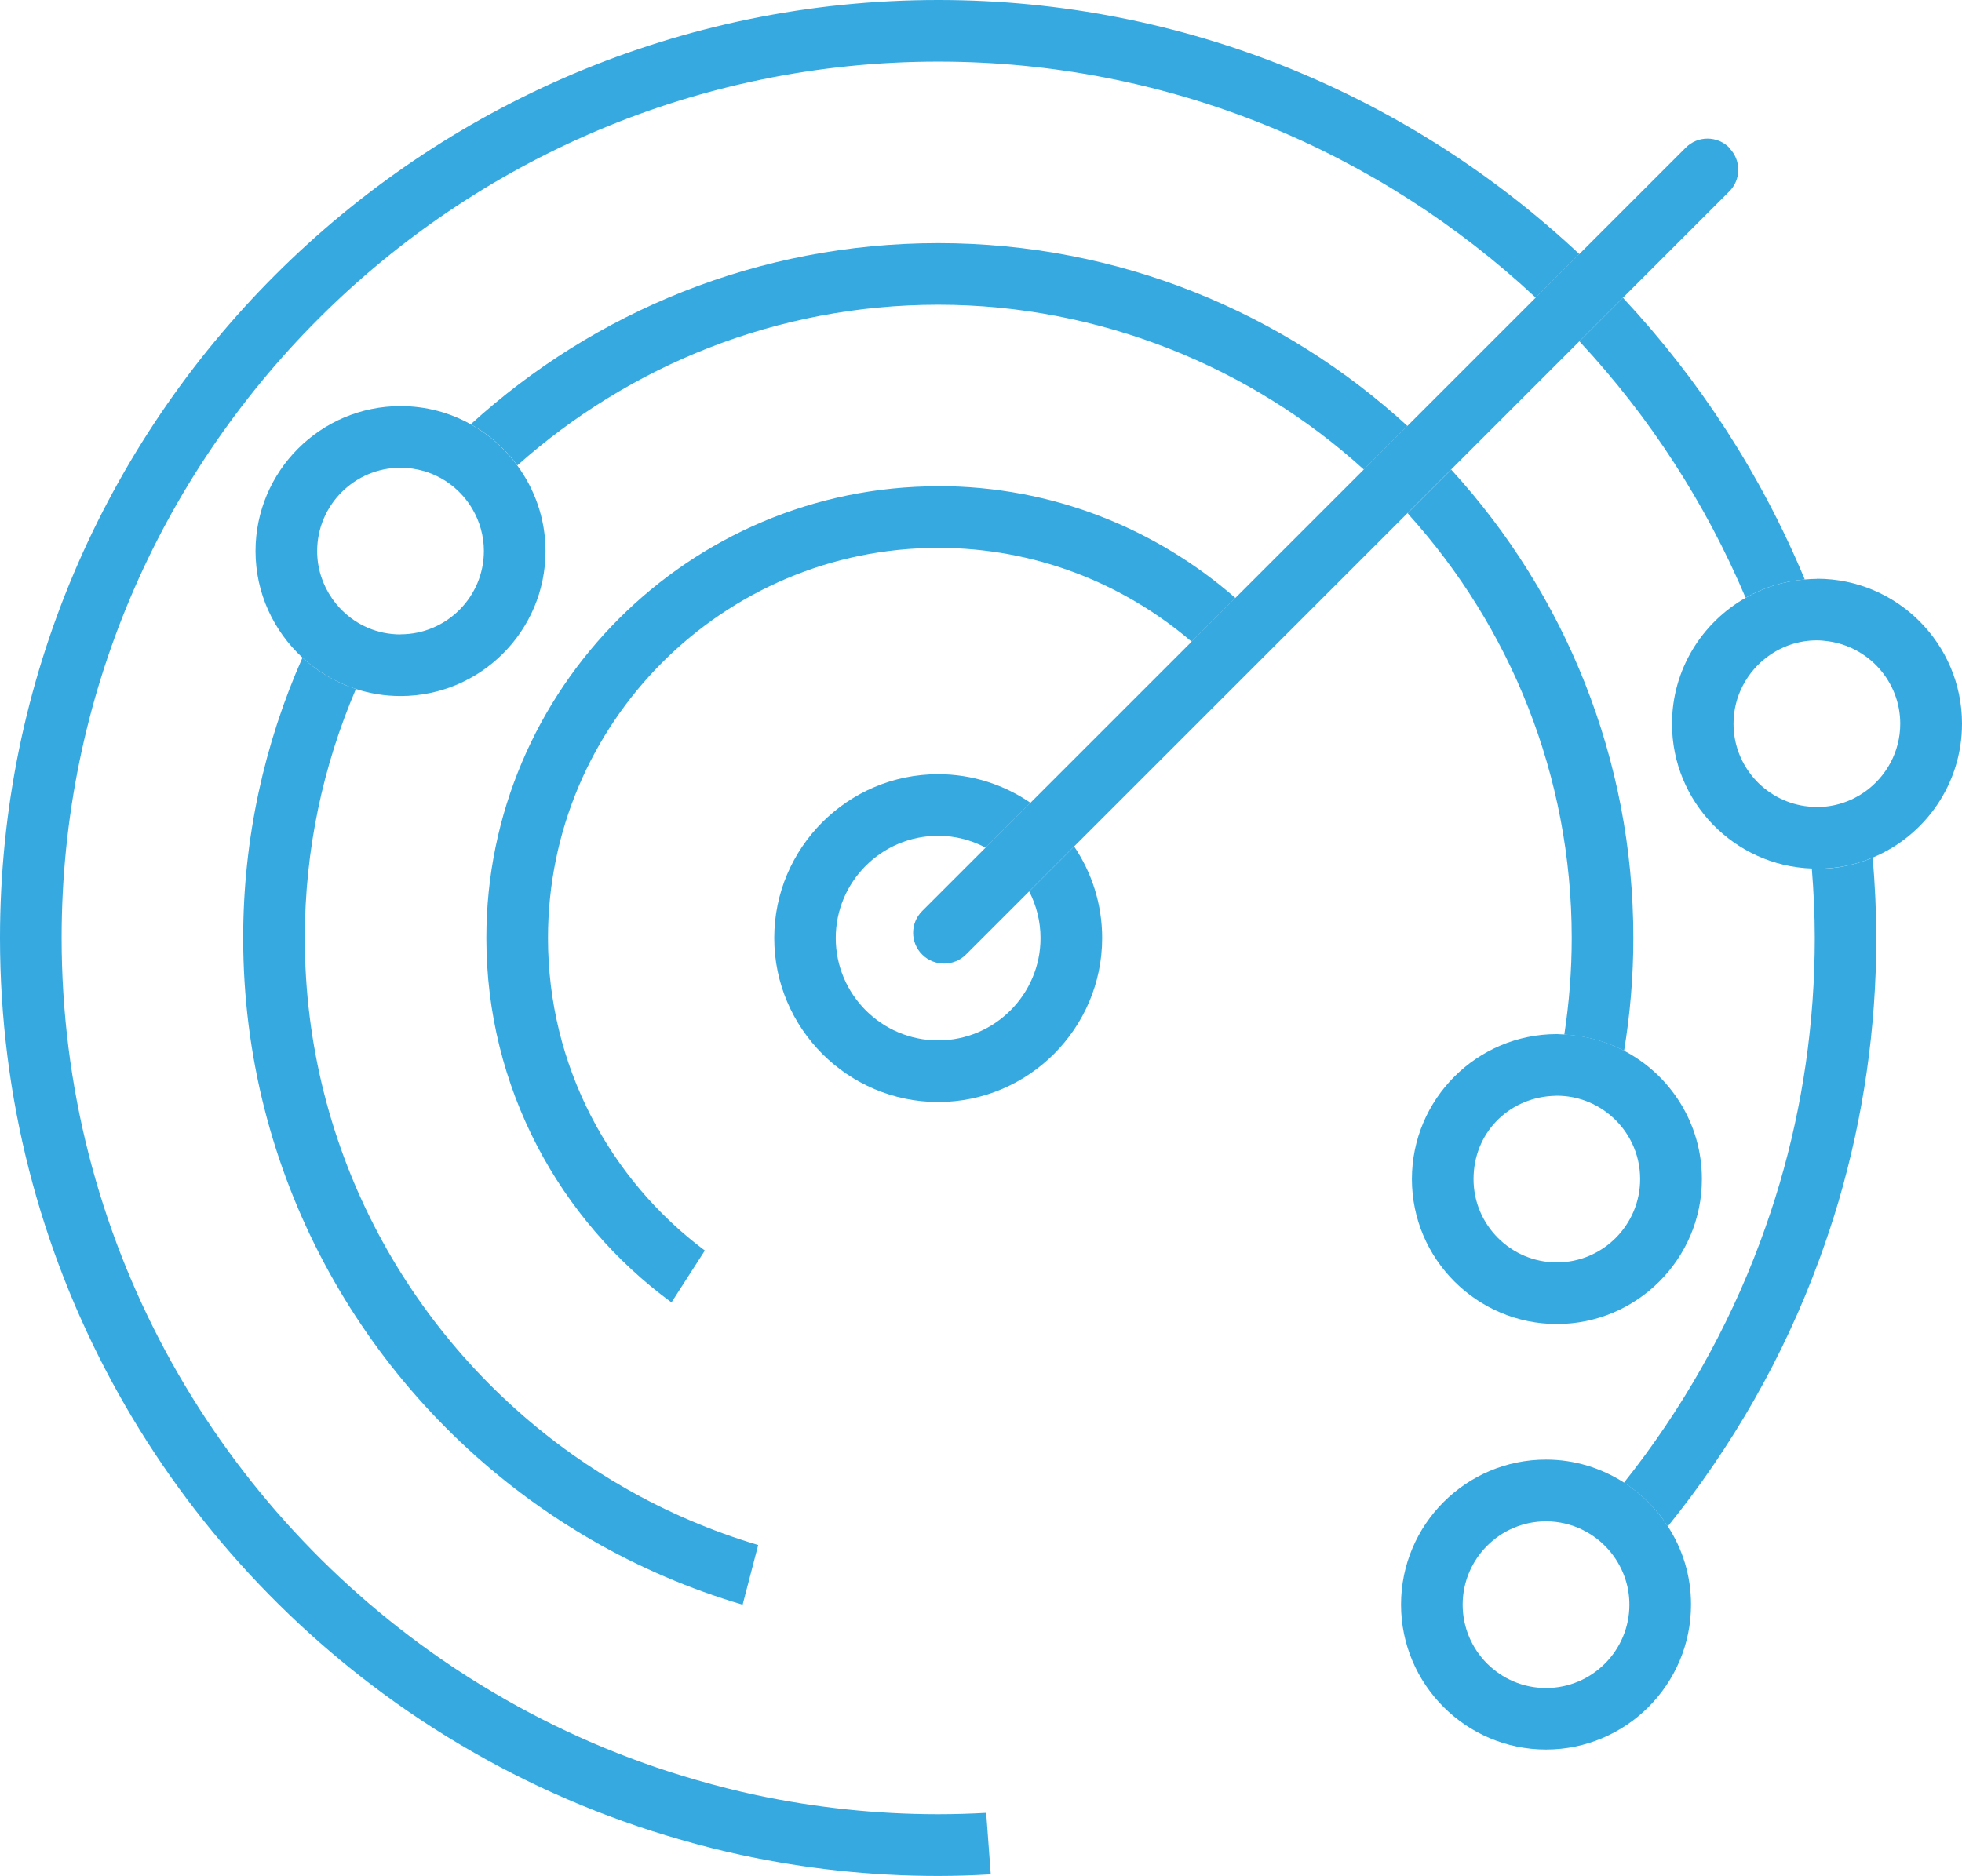
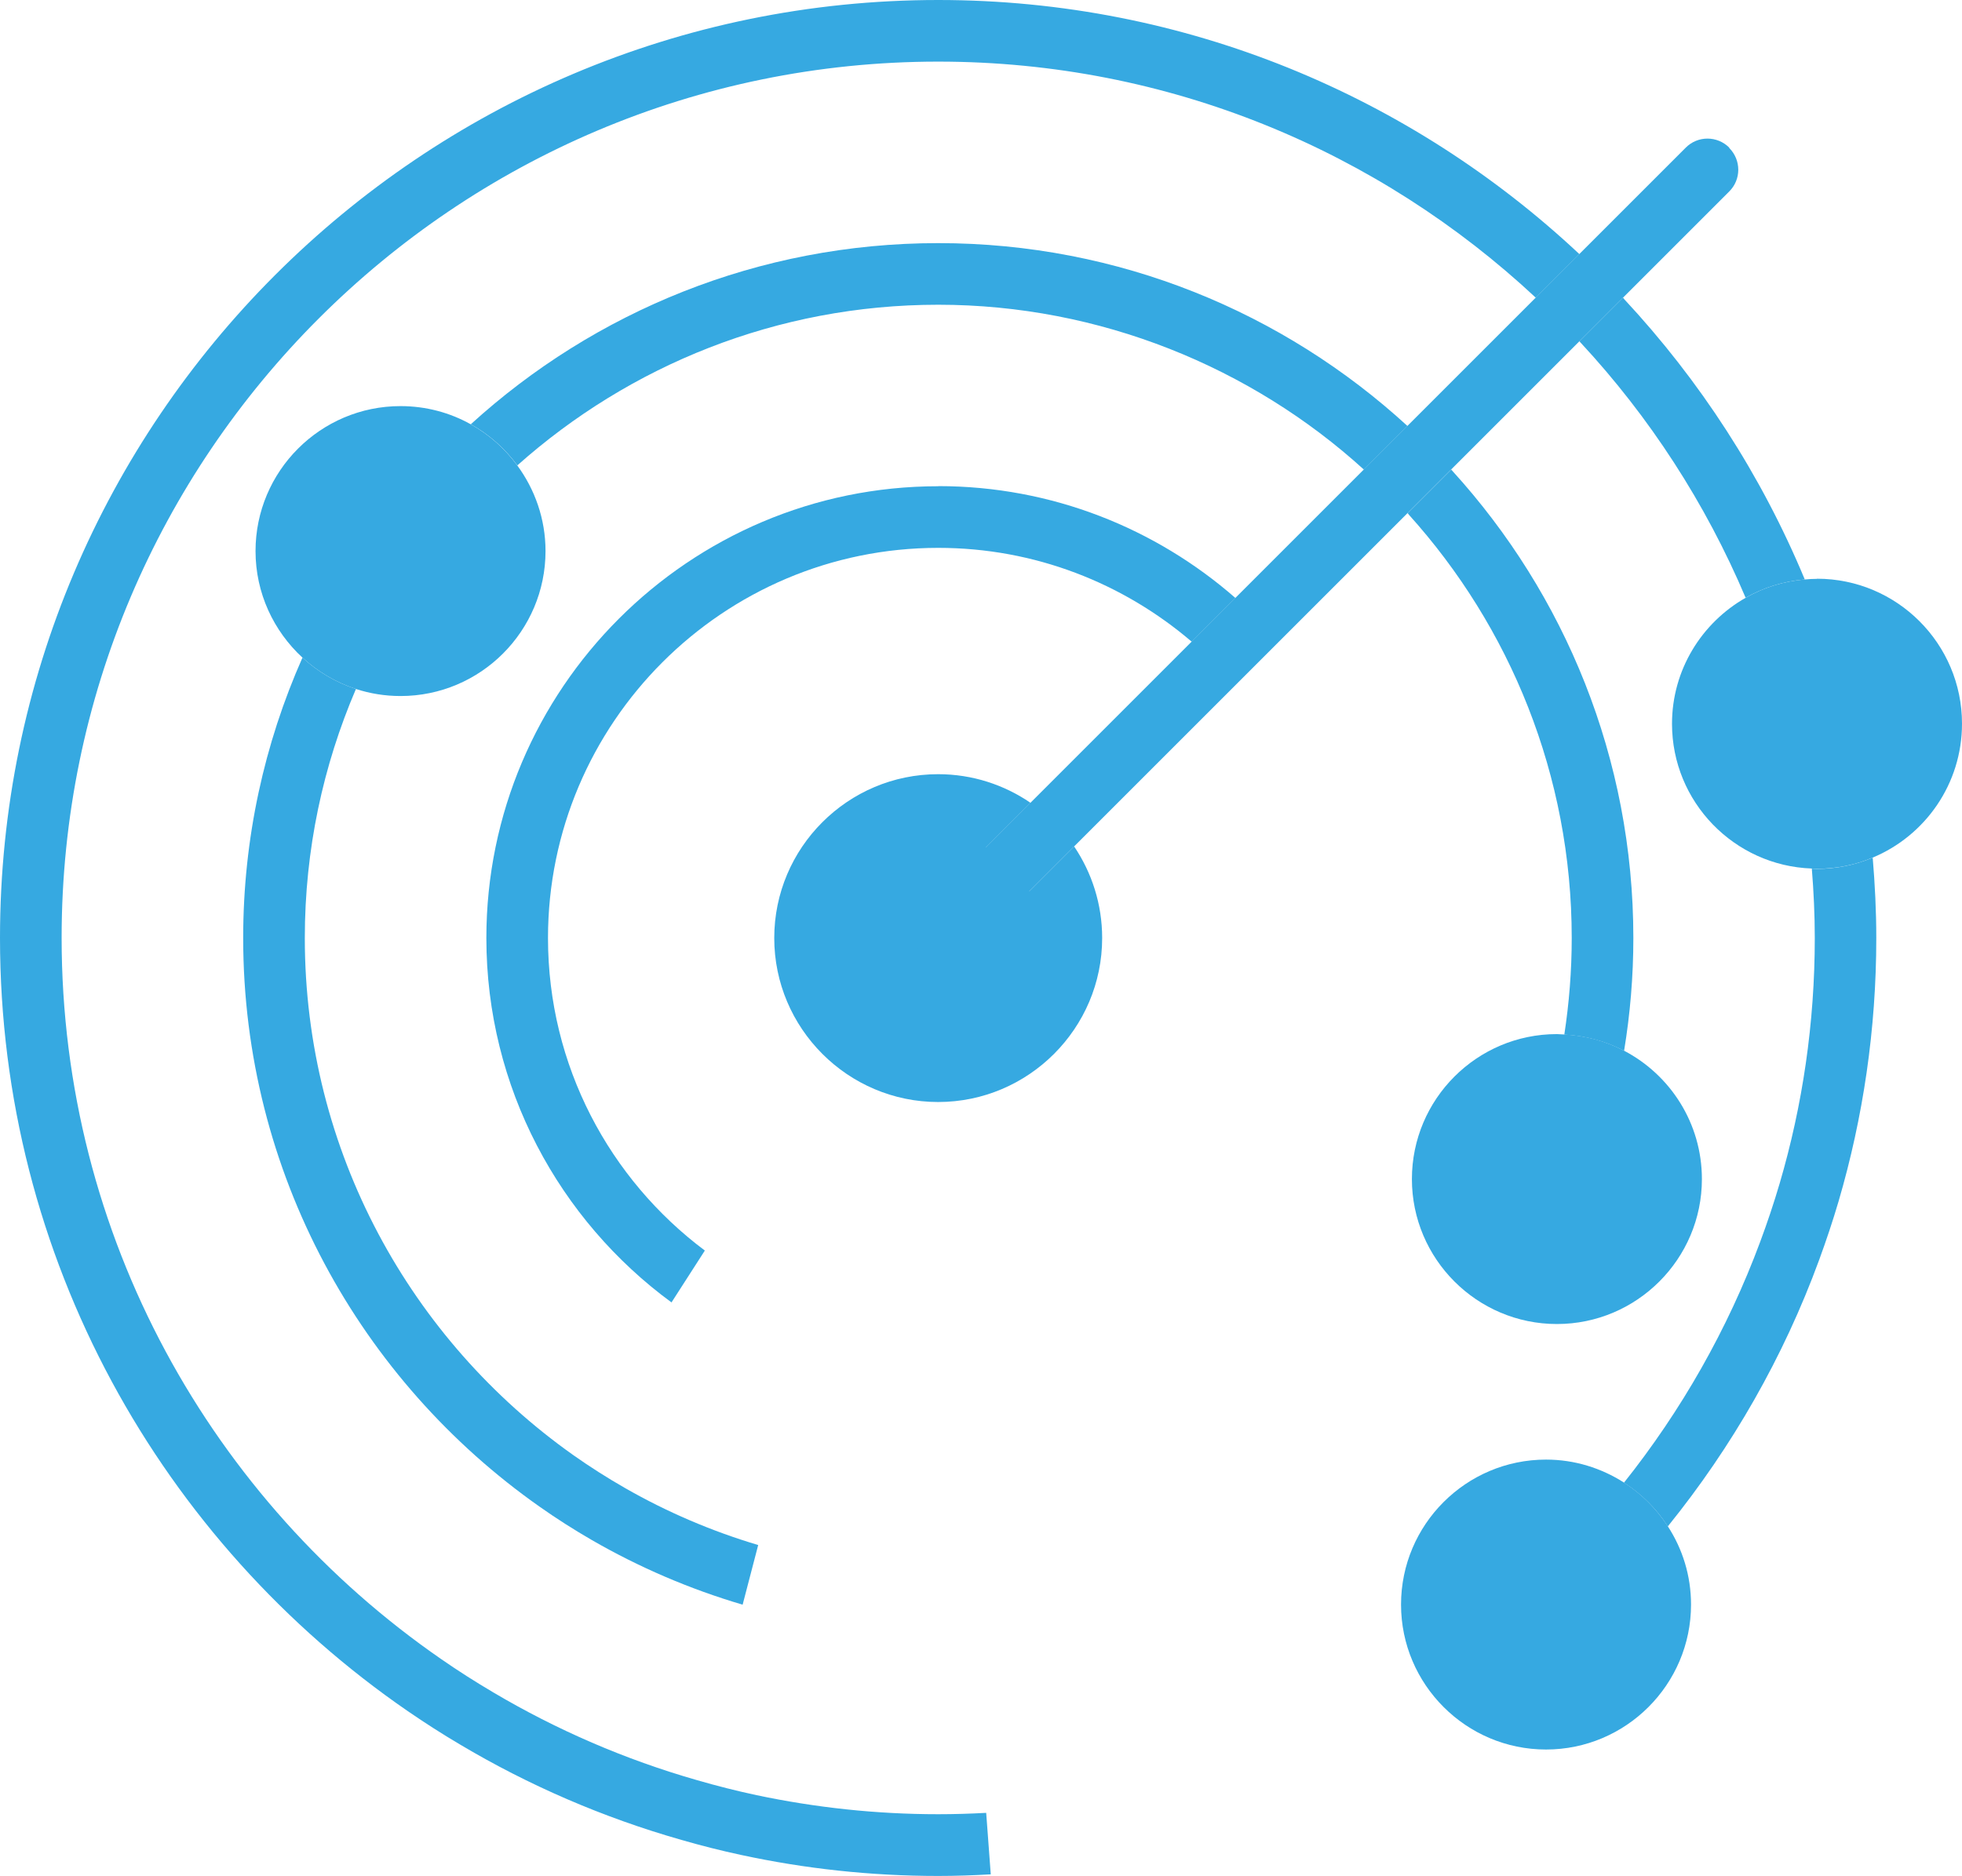
- <svg xmlns="http://www.w3.org/2000/svg" id="Capa_2" data-name="Capa 2" viewBox="0 0 158.86 151.93">
-   <defs>
-     <style>
+ <svg xmlns="http://www.w3.org/2000/svg" id="Capa_2" data-name="Capa 2" viewBox="0 0 158.86 151.93" version="1.1">
+   <defs id="defs1">
+     <style id="style1">
      .cls-1 {
        fill: #36a9e1;
      }
    </style>
  </defs>
  <g id="Capa_1-2" data-name="Capa 1">
-     <g>
-       <g>
-         <path class="cls-1" d="M75.97,0C34.08,0,0,34.08,0,75.96c0,25.97,13.1,48.92,33.03,62.63,1.37.94,2.77,1.84,4.21,2.69,5.56,3.31,11.58,5.92,17.93,7.73,1.59.46,3.21.87,4.84,1.22,5.15,1.11,10.48,1.7,15.96,1.7,1.43,0,2.84-.05,4.25-.13l-.37-4.98c-1.29.07-2.58.11-3.88.11-5.04,0-9.95-.54-14.7-1.54-1.64-.35-3.25-.76-4.84-1.22-5.83-1.67-11.36-4.07-16.48-7.1-1.44-.85-2.84-1.74-4.21-2.69-18.56-12.82-30.75-34.22-30.75-58.43C4.99,36.83,36.83,4.99,75.97,4.99c18.69,0,35.69,7.27,48.38,19.12l3.53-3.53C114.28,7.83,96.03,0,75.97,0Z" />
-         <path class="cls-1" d="M131.51,24.22s-.07-.07-.1-.11l-3.53,3.53s.07.07.1.11c5.58,6.01,10.12,13,13.36,20.66,1.44-.82,3.06-1.34,4.79-1.48-3.51-8.44-8.49-16.12-14.63-22.71Z" />
-         <path class="cls-1" d="M146.7,70.34c.15,1.86.24,3.73.24,5.63,0,6.89-.99,13.56-2.84,19.86-.47,1.6-1,3.18-1.58,4.74-2.64,7.11-6.39,13.68-11.03,19.51,1.42.91,2.64,2.12,3.55,3.54,5.19-6.42,9.37-13.7,12.26-21.6.57-1.56,1.1-3.14,1.57-4.74,1.98-6.76,3.05-13.92,3.05-21.31,0-2.19-.11-4.36-.29-6.51-1.39.58-2.92.91-4.52.91-.14,0-.28-.02-.42-.02Z" />
-         <path class="cls-1" d="M19.69,75.96c0,19.03,9.51,35.88,24.01,46.07,1.36.96,2.76,1.85,4.21,2.69,3.81,2.2,7.91,3.97,12.22,5.24l1.26-4.83c-3.79-1.13-7.4-2.68-10.77-4.61-1.45-.83-2.85-1.72-4.21-2.68-13.13-9.3-21.73-24.59-21.73-41.87,0-7.16,1.48-13.97,4.14-20.17-1.63-.53-3.1-1.41-4.33-2.54-3.08,6.95-4.8,14.63-4.8,22.71Z" />
-         <path class="cls-1" d="M114.06,41.67c8.2,9.09,13.2,21.12,13.2,34.3,0,2.66-.21,5.27-.6,7.82,1.74.09,3.38.55,4.84,1.31.49-2.97.75-6.02.75-9.13,0-14.55-5.55-27.83-14.65-37.83-.03-.04-.07-.07-.1-.11l-3.53,3.53s.07.07.1.11Z" />
-         <path class="cls-1" d="M75.97,19.69c-14.56,0-27.85,5.56-37.85,14.67,1.49.83,2.77,1.97,3.77,3.33,9.07-8.08,21.01-13.01,34.08-13.01s25.35,5.06,34.46,13.35l3.53-3.53c-10.02-9.19-23.36-14.81-37.99-14.81Z" />
-         <path class="cls-1" d="M75.97,39.38c-20.17,0-36.59,16.41-36.59,36.59,0,12.1,5.91,22.85,14.99,29.51l2.7-4.2c-7.71-5.77-12.7-14.97-12.7-25.31,0-17.42,14.17-31.6,31.6-31.6,7.83,0,14.99,2.87,20.52,7.6l3.54-3.54c-6.44-5.63-14.85-9.06-24.06-9.06Z" />
+     <g id="g13">
+       <g id="g7">
+         <path class="cls-1" d="M75.97,0C34.08,0,0,34.08,0,75.96c0,25.97,13.1,48.92,33.03,62.63,1.37.94,2.77,1.84,4.21,2.69,5.56,3.31,11.58,5.92,17.93,7.73,1.59.46,3.21.87,4.84,1.22,5.15,1.11,10.48,1.7,15.96,1.7,1.43,0,2.84-.05,4.25-.13l-.37-4.98c-1.29.07-2.58.11-3.88.11-5.04,0-9.95-.54-14.7-1.54-1.64-.35-3.25-.76-4.84-1.22-5.83-1.67-11.36-4.07-16.48-7.1-1.44-.85-2.84-1.74-4.21-2.69-18.56-12.82-30.75-34.22-30.75-58.43C4.99,36.83,36.83,4.99,75.97,4.99c18.69,0,35.69,7.27,48.38,19.12l3.53-3.53C114.28,7.83,96.03,0,75.97,0Z" id="path1" />
+         <path class="cls-1" d="M131.51,24.22s-.07-.07-.1-.11l-3.53,3.53s.07.07.1.11c5.58,6.01,10.12,13,13.36,20.66,1.44-.82,3.06-1.34,4.79-1.48-3.51-8.44-8.49-16.12-14.63-22.71Z" id="path2" />
+         <path class="cls-1" d="M146.7,70.34c.15,1.86.24,3.73.24,5.63,0,6.89-.99,13.56-2.84,19.86-.47,1.6-1,3.18-1.58,4.74-2.64,7.11-6.39,13.68-11.03,19.51,1.42.91,2.64,2.12,3.55,3.54,5.19-6.42,9.37-13.7,12.26-21.6.57-1.56,1.1-3.14,1.57-4.74,1.98-6.76,3.05-13.92,3.05-21.31,0-2.19-.11-4.36-.29-6.51-1.39.58-2.92.91-4.52.91-.14,0-.28-.02-.42-.02Z" id="path3" />
+         <path class="cls-1" d="M19.69,75.96c0,19.03,9.51,35.88,24.01,46.07,1.36.96,2.76,1.85,4.21,2.69,3.81,2.2,7.91,3.97,12.22,5.24l1.26-4.83c-3.79-1.13-7.4-2.68-10.77-4.61-1.45-.83-2.85-1.72-4.21-2.68-13.13-9.3-21.73-24.59-21.73-41.87,0-7.16,1.48-13.97,4.14-20.17-1.63-.53-3.1-1.41-4.33-2.54-3.08,6.95-4.8,14.63-4.8,22.71Z" id="path4" />
+         <path class="cls-1" d="M114.06,41.67c8.2,9.09,13.2,21.12,13.2,34.3,0,2.66-.21,5.27-.6,7.82,1.74.09,3.38.55,4.84,1.31.49-2.97.75-6.02.75-9.13,0-14.55-5.55-27.83-14.65-37.83-.03-.04-.07-.07-.1-.11l-3.53,3.53s.07.07.1.11Z" id="path5" />
+         <path class="cls-1" d="M75.97,19.69c-14.56,0-27.85,5.56-37.85,14.67,1.49.83,2.77,1.97,3.77,3.33,9.07-8.08,21.01-13.01,34.08-13.01s25.35,5.06,34.46,13.35l3.53-3.53c-10.02-9.19-23.36-14.81-37.99-14.81Z" id="path6" />
+         <path class="cls-1" d="M75.97,39.38c-20.17,0-36.59,16.41-36.59,36.59,0,12.1,5.91,22.85,14.99,29.51l2.7-4.2c-7.71-5.77-12.7-14.97-12.7-25.31,0-17.42,14.17-31.6,31.6-31.6,7.83,0,14.99,2.87,20.52,7.6l3.54-3.54c-6.44-5.63-14.85-9.06-24.06-9.06Z" id="path7" />
      </g>
-       <path class="cls-1" d="M84.25,75.97c0,4.57-3.72,8.29-8.29,8.29s-8.29-3.72-8.29-8.29,3.72-8.28,8.29-8.28c1.39,0,2.7.35,3.85.96l3.63-3.63c-2.13-1.46-4.71-2.32-7.48-2.32-7.32,0-13.27,5.96-13.27,13.27s5.96,13.28,13.27,13.28,13.28-5.96,13.28-13.28c0-2.75-.84-5.3-2.27-7.42l-3.64,3.64c.58,1.13.92,2.42.92,3.78Z" />
-       <path class="cls-1" d="M140.02,11.96c-.98-.98-2.56-.98-3.53,0l-8.62,8.62-3.53,3.53-10.39,10.39-3.53,3.53-10.41,10.41-3.54,3.54-13.04,13.04-3.63,3.63-5.13,5.13c-.98.98-.98,2.56,0,3.53.49.49,1.13.73,1.77.73s1.28-.24,1.77-.73l5.11-5.11,3.64-3.64,13.04-13.04,3.53-3.53,10.41-10.41,3.53-3.53,10.39-10.39,3.53-3.53,8.62-8.62c.98-.97.98-2.55,0-3.53Z" />
-       <path class="cls-1" d="M147.12,46.88c-.33,0-.66.02-.98.05-1.73.14-3.36.66-4.79,1.48-3.56,2.02-5.97,5.84-5.97,10.21,0,6.33,5.04,11.5,11.32,11.72.14,0,.28.02.42.02,1.6,0,3.13-.32,4.52-.91,4.24-1.77,7.22-5.96,7.22-10.84,0-6.48-5.27-11.74-11.74-11.74ZM150.99,64.13c-1.1.77-2.43,1.23-3.88,1.23-.34,0-.67-.03-.99-.08-3.25-.48-5.76-3.28-5.76-6.67,0-2.24,1.11-4.23,2.8-5.46,1.11-.81,2.48-1.29,3.95-1.29.3,0,.6.03.89.07,3.3.44,5.86,3.27,5.86,6.68,0,2.28-1.14,4.29-2.87,5.52Z" />
-       <path class="cls-1" d="M135.04,123.61c-.92-1.42-2.13-2.63-3.55-3.54-1.83-1.17-3.99-1.86-6.31-1.86-6.48,0-11.74,5.27-11.74,11.74s5.27,11.74,11.74,11.74,11.74-5.27,11.74-11.74c0-2.34-.69-4.51-1.88-6.34ZM125.18,136.71c-3.72,0-6.75-3.03-6.75-6.75s3.03-6.75,6.75-6.75c1.08,0,2.11.26,3.02.72,1.54.77,2.74,2.12,3.33,3.75.26.71.4,1.48.4,2.28,0,3.72-3.03,6.75-6.75,6.75Z" />
-       <path class="cls-1" d="M131.49,85.09c-1.46-.77-3.1-1.22-4.84-1.31-.2,0-.39-.03-.59-.03-6.48,0-11.74,5.27-11.74,11.74s5.27,11.74,11.74,11.74,11.74-5.27,11.74-11.74c0-4.52-2.56-8.44-6.31-10.4ZM126.06,102.24c-3.72,0-6.75-3.03-6.75-6.75s2.8-6.5,6.31-6.73c.14,0,.29-.02.43-.02,1.64,0,3.15.59,4.32,1.57,1.49,1.24,2.43,3.1,2.43,5.18,0,3.72-3.03,6.75-6.75,6.75Z" />
-       <path class="cls-1" d="M41.88,37.69c-1-1.36-2.28-2.5-3.77-3.33-1.68-.94-3.62-1.47-5.68-1.47-6.48,0-11.74,5.27-11.74,11.74,0,3.41,1.47,6.48,3.8,8.63,1.23,1.13,2.7,2.01,4.33,2.54,1.14.37,2.35.57,3.61.57,6.48,0,11.74-5.27,11.74-11.74,0-2.6-.86-4.99-2.29-6.94ZM32.43,51.38c-.47,0-.93-.05-1.38-.14-1.72-.36-3.19-1.37-4.16-2.77-.76-1.09-1.21-2.41-1.21-3.84,0-3.72,3.03-6.75,6.75-6.75.66,0,1.29.1,1.89.27,1.68.49,3.08,1.61,3.94,3.09.58,1,.92,2.15.92,3.38,0,3.72-3.03,6.75-6.75,6.75Z" />
+       <path class="cls-1" d="m 79.81,68.65 3.63,-3.63 c -2.13,-1.46 -4.71,-2.32 -7.48,-2.32 -7.32,0 -13.27,5.96 -13.27,13.27 0,7.31 5.96,13.28 13.27,13.28 7.31,0 13.28,-5.96 13.28,-13.28 0,-2.75 -0.84,-5.3 -2.27,-7.42 l -3.64,3.64" id="path8" />
+       <path class="cls-1" d="M140.02,11.96c-.98-.98-2.56-.98-3.53,0l-8.62,8.62-3.53,3.53-10.39,10.39-3.53,3.53-10.41,10.41-3.54,3.54-13.04,13.04-3.63,3.63-5.13,5.13c-.98.98-.98,2.56,0,3.53.49.49,1.13.73,1.77.73s1.28-.24,1.77-.73l5.11-5.11,3.64-3.64,13.04-13.04,3.53-3.53,10.41-10.41,3.53-3.53,10.39-10.39,3.53-3.53,8.62-8.62c.98-.97.98-2.55,0-3.53Z" id="path9" />
+       <path class="cls-1" d="m 147.12,46.88 c -0.33,0 -0.66,0.02 -0.98,0.05 -1.73,0.14 -3.36,0.66 -4.79,1.48 -3.56,2.02 -5.97,5.84 -5.97,10.21 0,6.33 5.04,11.5 11.32,11.72 0.14,0 0.28,0.02 0.42,0.02 1.6,0 3.13,-0.32 4.52,-0.91 4.24,-1.77 7.22,-5.96 7.22,-10.84 0,-6.48 -5.27,-11.74 -11.74,-11.74 z" id="path10" />
+       <path class="cls-1" d="m 135.04,123.61 c -0.92,-1.42 -2.13,-2.63 -3.55,-3.54 -1.83,-1.17 -3.99,-1.86 -6.31,-1.86 -6.48,0 -11.74,5.27 -11.74,11.74 0,6.47 5.27,11.74 11.74,11.74 6.47,0 11.74,-5.27 11.74,-11.74 0,-2.34 -0.69,-4.51 -1.88,-6.34 z" id="path11" />
+       <path class="cls-1" d="m 131.49,85.09 c -1.46,-0.77 -3.1,-1.22 -4.84,-1.31 -0.2,0 -0.39,-0.03 -0.59,-0.03 -6.48,0 -11.74,5.27 -11.74,11.74 0,6.47 5.27,11.74 11.74,11.74 6.47,0 11.74,-5.27 11.74,-11.74 0,-4.52 -2.56,-8.44 -6.31,-10.4 z" id="path12" />
+       <path class="cls-1" d="m 41.88,37.69 c -1,-1.36 -2.28,-2.5 -3.77,-3.33 -1.68,-0.94 -3.62,-1.47 -5.68,-1.47 -6.48,0 -11.74,5.27 -11.74,11.74 0,3.41 1.47,6.48 3.8,8.63 1.23,1.13 2.7,2.01 4.33,2.54 1.14,0.37 2.35,0.57 3.61,0.57 6.48,0 11.74,-5.27 11.74,-11.74 0,-2.6 -0.86,-4.99 -2.29,-6.94 z" id="path13" />
    </g>
  </g>
</svg>
